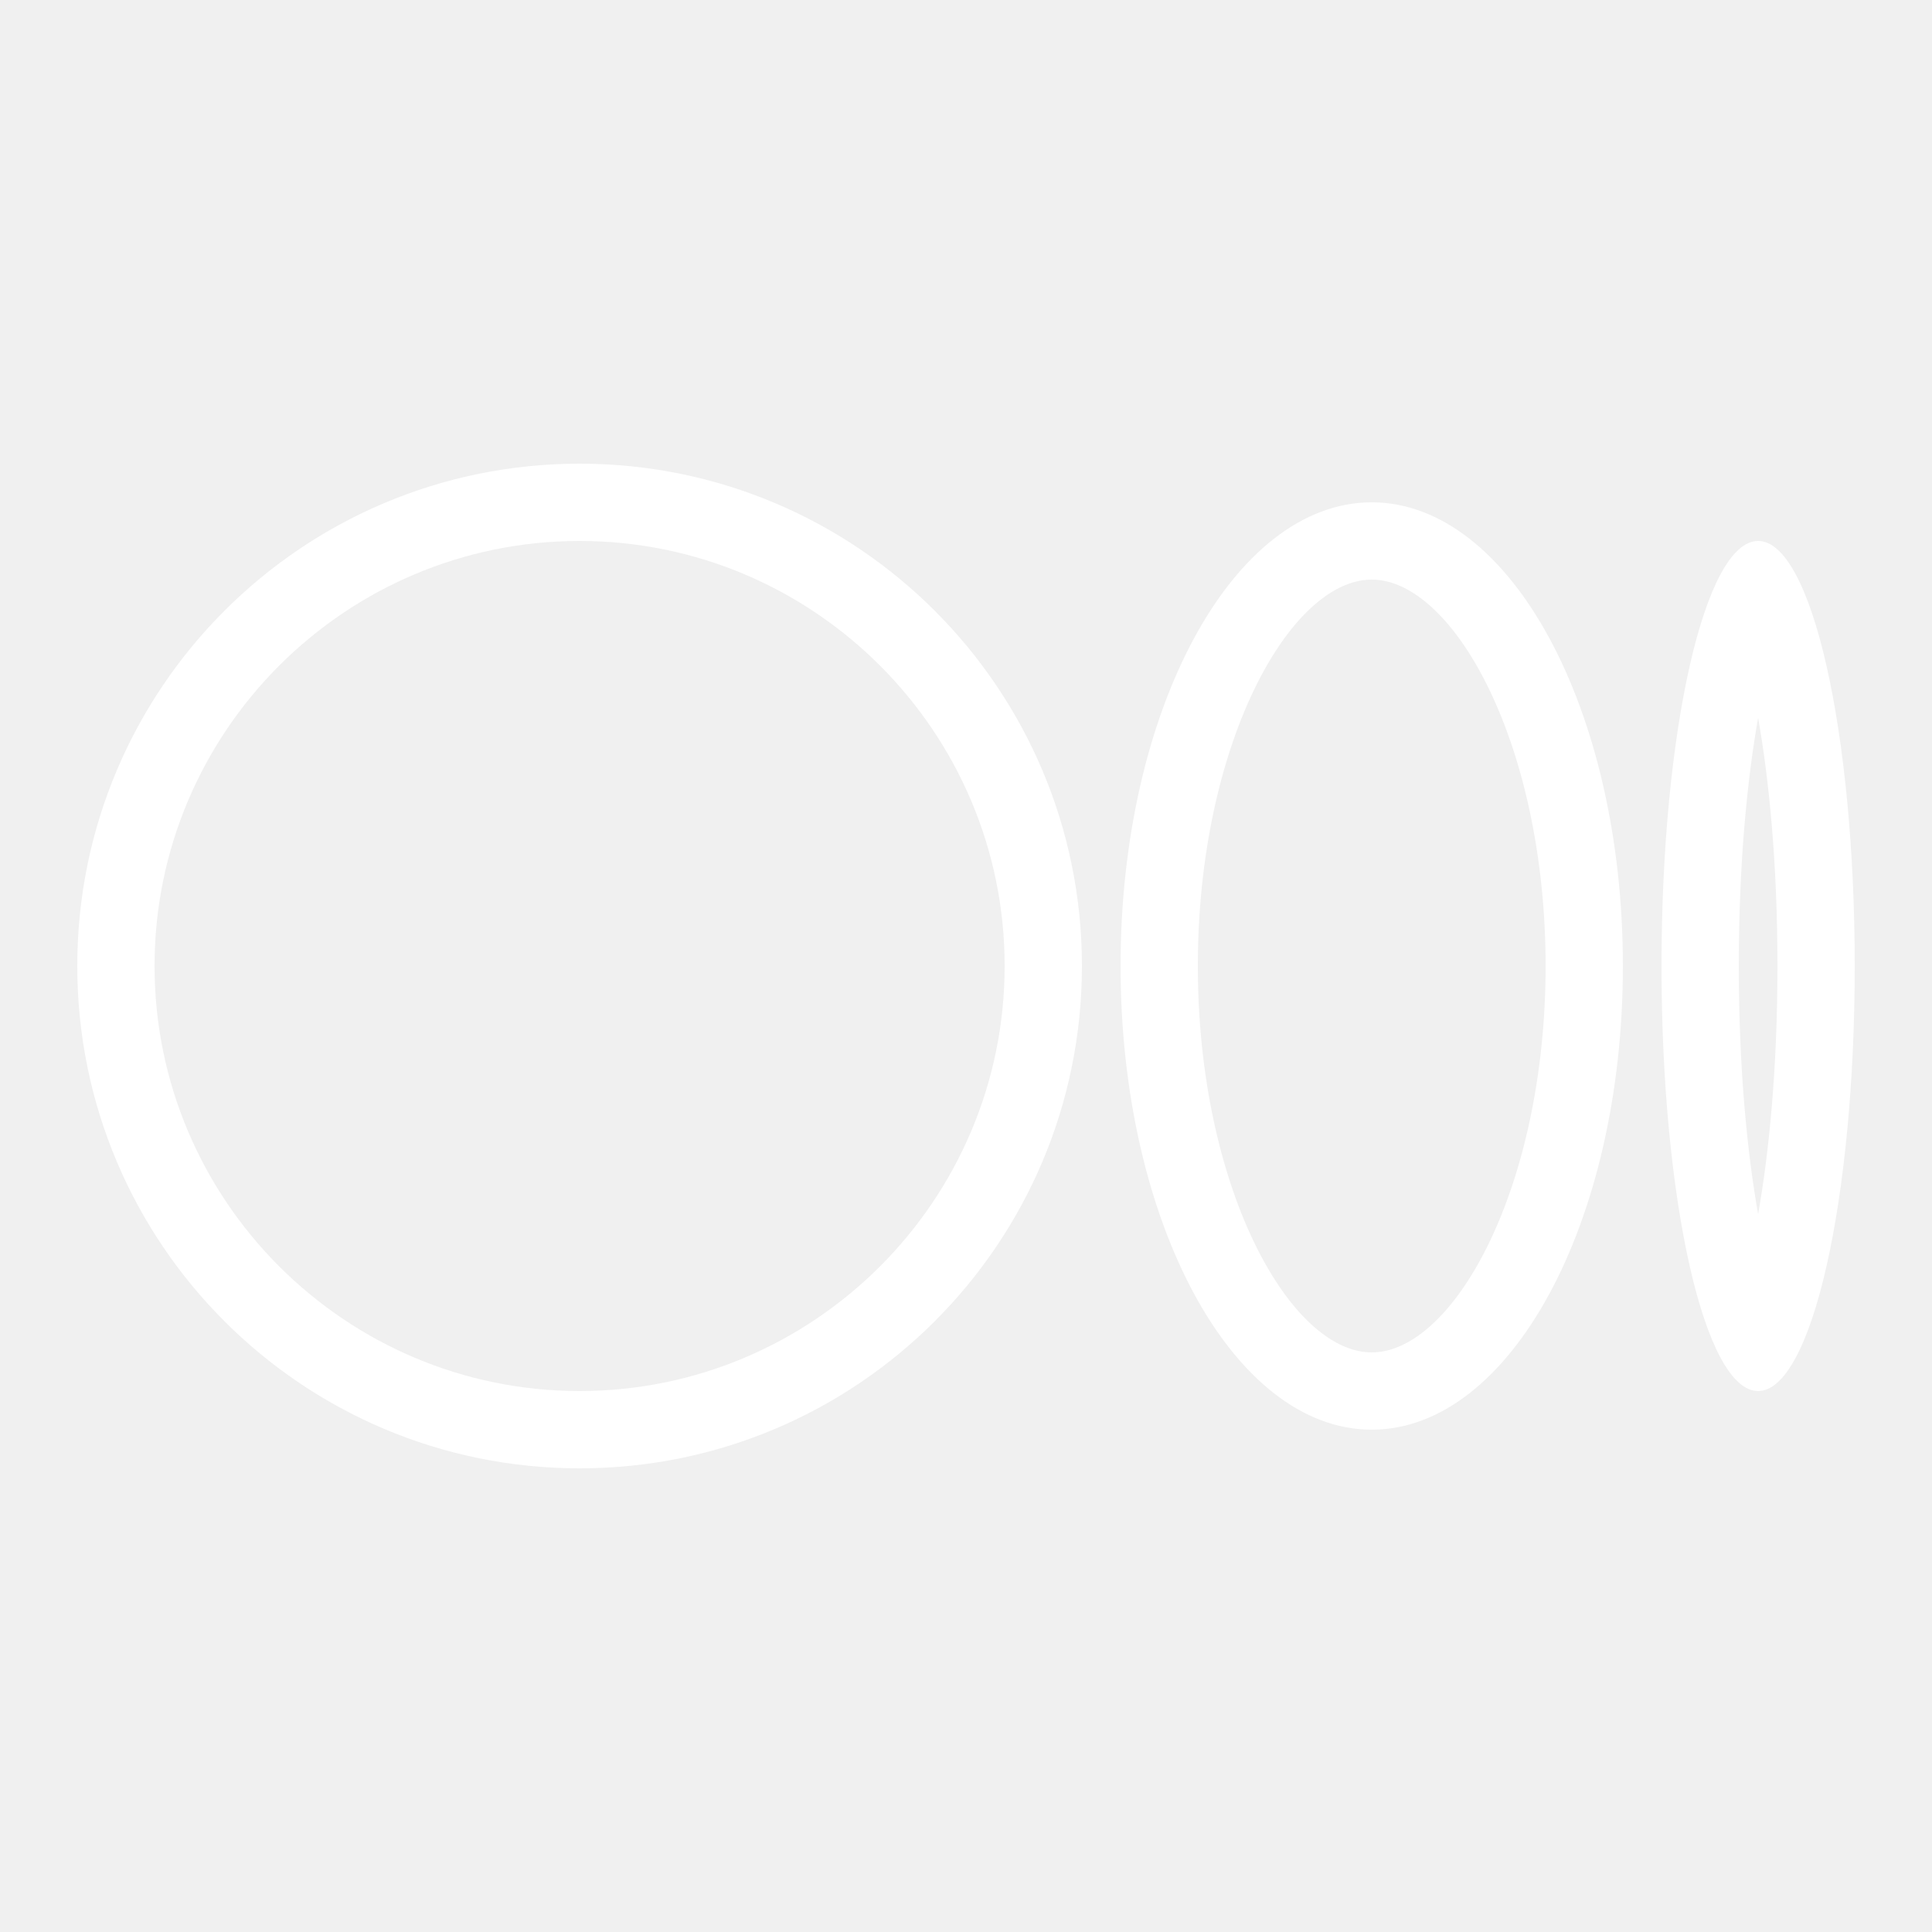
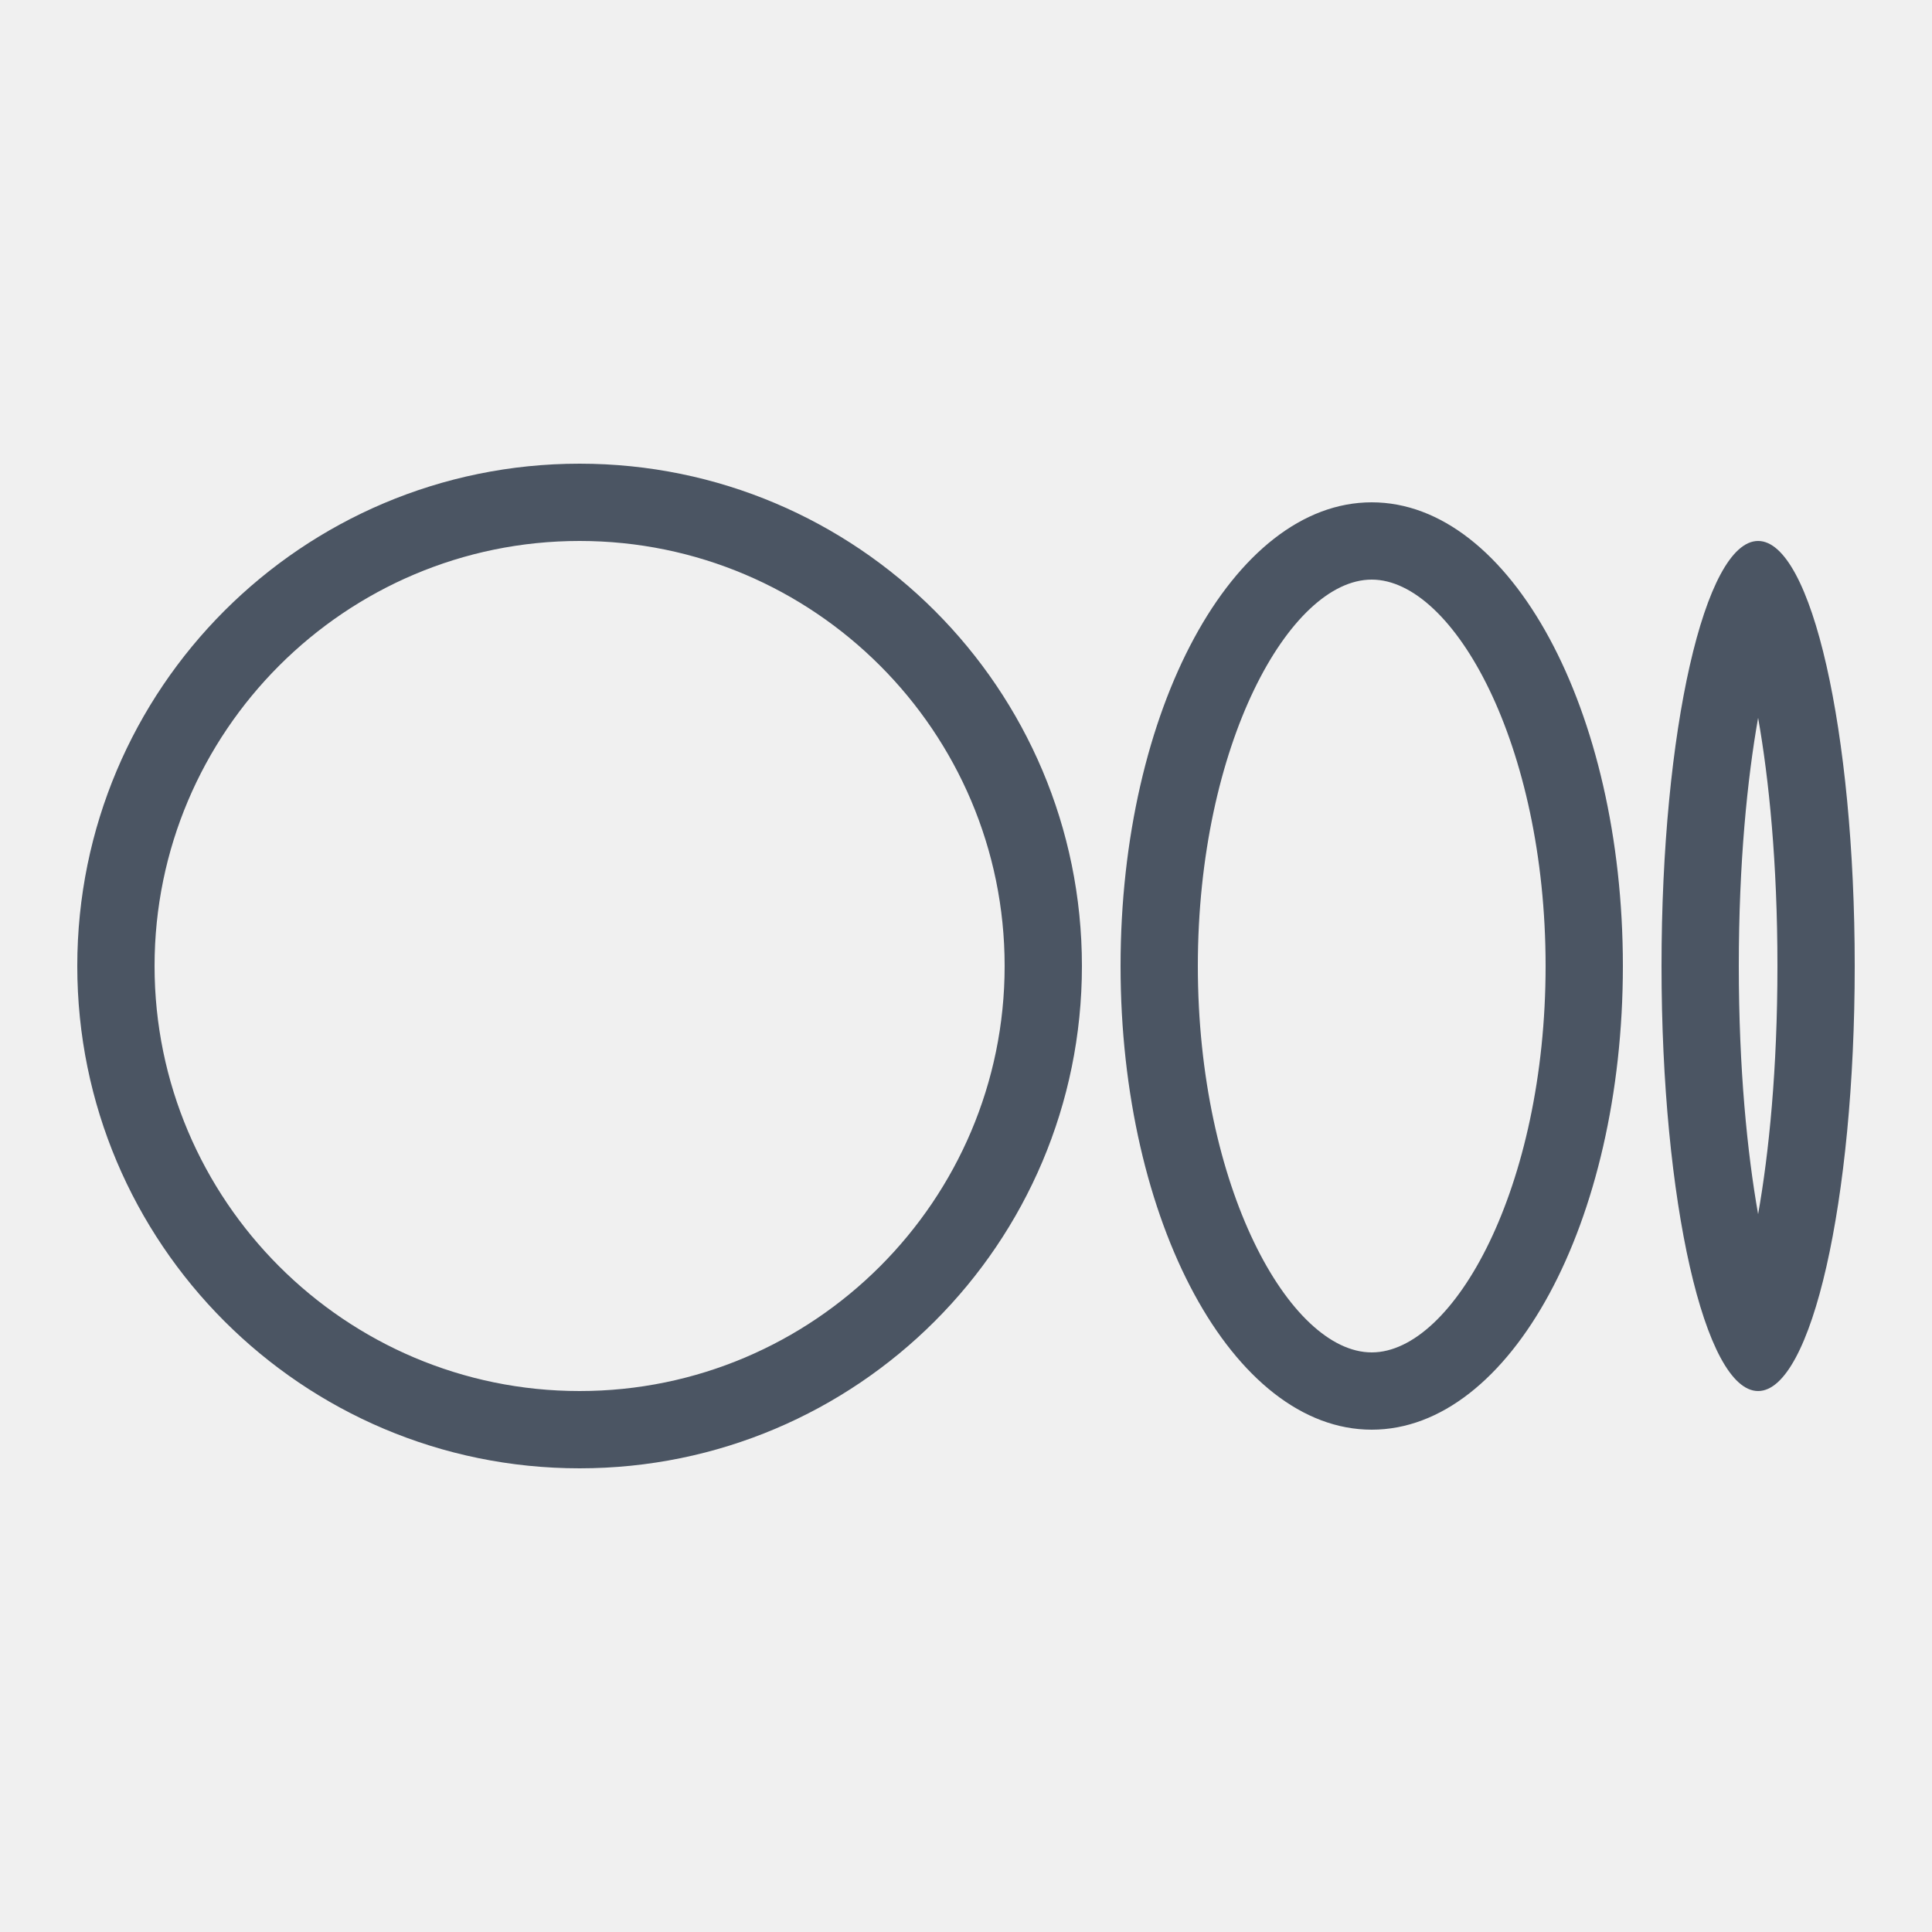
<svg xmlns="http://www.w3.org/2000/svg" viewBox="0 0 50 50" width="50px" height="50px">
-   <path fill="#ffffff" d="M15 14c6.065 0 11 4.935 11 11s-4.935 11-11 11S4 31.065 4 25 8.935 14 15 14M15 12C7.82 12 2 17.82 2 25s5.82 13 13 13 13-5.82 13-13S22.18 12 15 12L15 12zM35.5 15c2.124 0 4.5 4.277 4.5 10s-2.376 10-4.5 10S31 30.723 31 25 33.376 15 35.5 15M35.5 13c-3.59 0-6.5 5.373-6.5 12s2.91 12 6.5 12S42 31.627 42 25 39.09 13 35.5 13L35.5 13zM46.377 15.667h.005H46.377M45.5 18.577C45.78 20.158 46 22.327 46 25s-.22 4.842-.5 6.423C45.22 29.842 45 27.673 45 25S45.22 20.158 45.5 18.577M45.5 14c-1.381 0-2.5 4.925-2.5 11s1.119 11 2.5 11S48 31.075 48 25 46.881 14 45.5 14L45.5 14z" />
+   <path fill="#4B5563" d="M15 14c6.065 0 11 4.935 11 11s-4.935 11-11 11S4 31.065 4 25 8.935 14 15 14M15 12C7.82 12 2 17.82 2 25s5.82 13 13 13 13-5.82 13-13S22.18 12 15 12L15 12zM35.5 15c2.124 0 4.5 4.277 4.5 10s-2.376 10-4.5 10S31 30.723 31 25 33.376 15 35.5 15M35.5 13c-3.59 0-6.5 5.373-6.5 12s2.91 12 6.5 12S42 31.627 42 25 39.09 13 35.5 13L35.5 13zM46.377 15.667h.005H46.377M45.5 18.577C45.78 20.158 46 22.327 46 25s-.22 4.842-.5 6.423C45.22 29.842 45 27.673 45 25S45.22 20.158 45.5 18.577M45.5 14c-1.381 0-2.5 4.925-2.5 11s1.119 11 2.5 11S48 31.075 48 25 46.881 14 45.5 14L45.5 14z" />
</svg>
